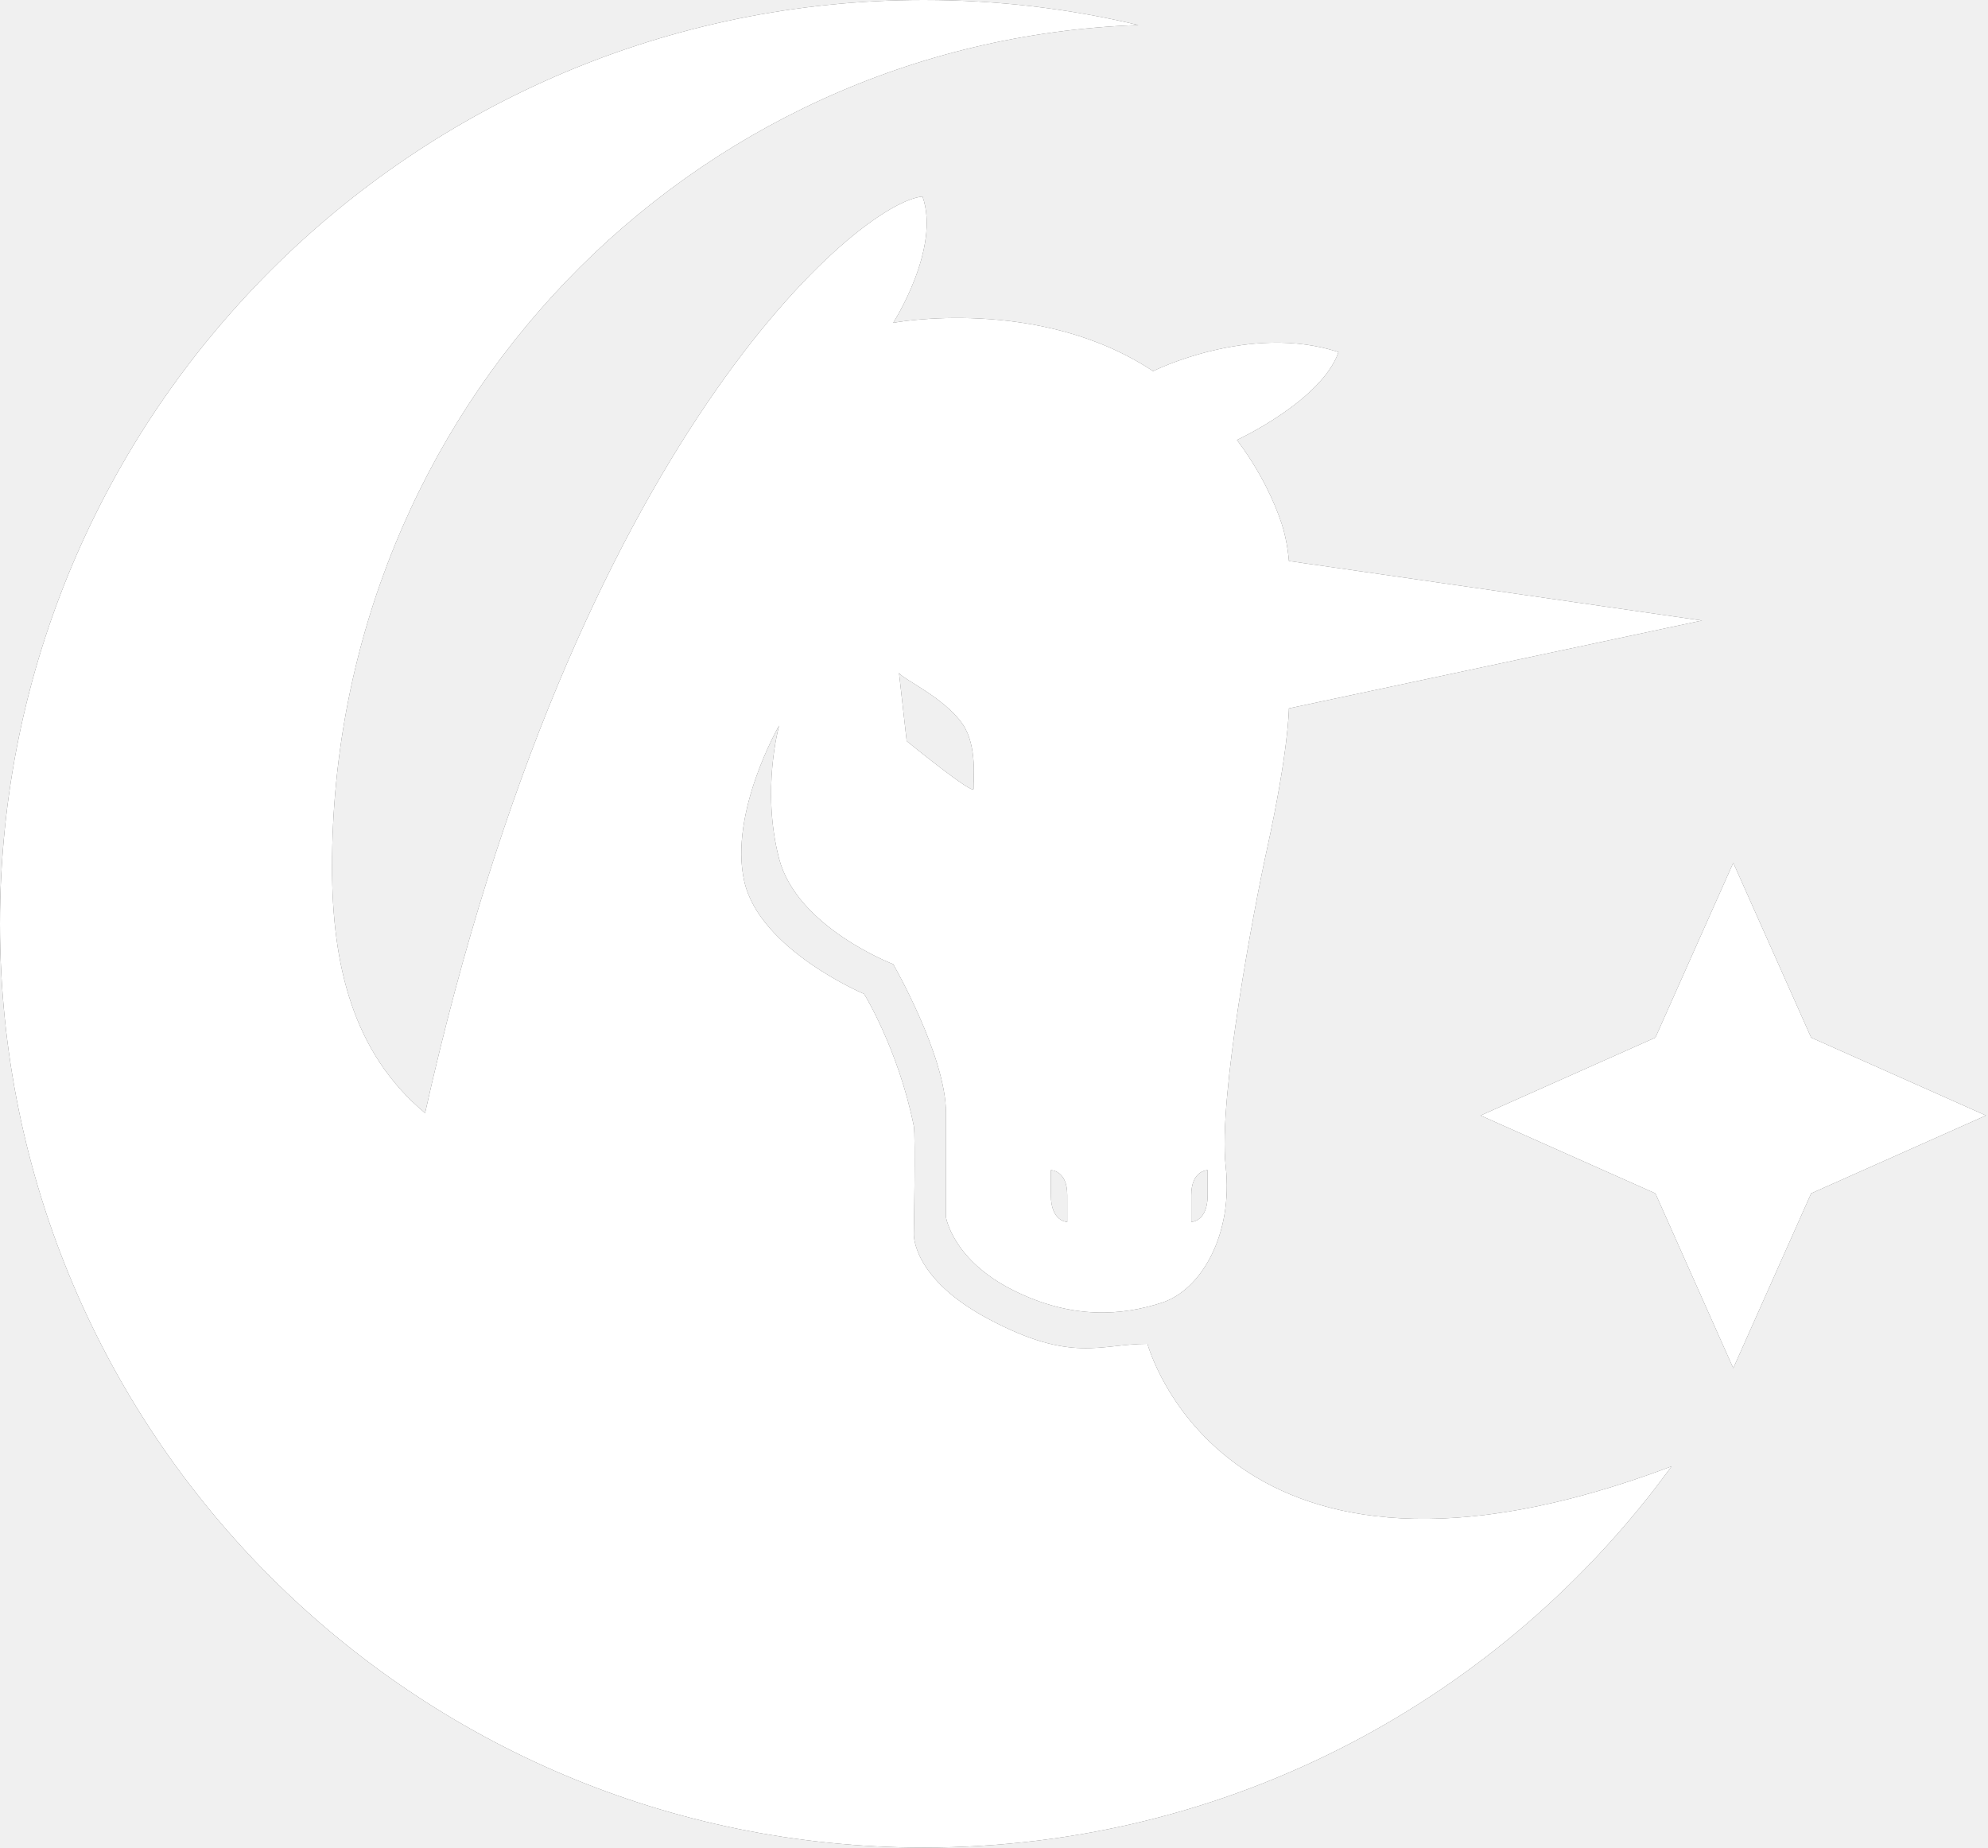
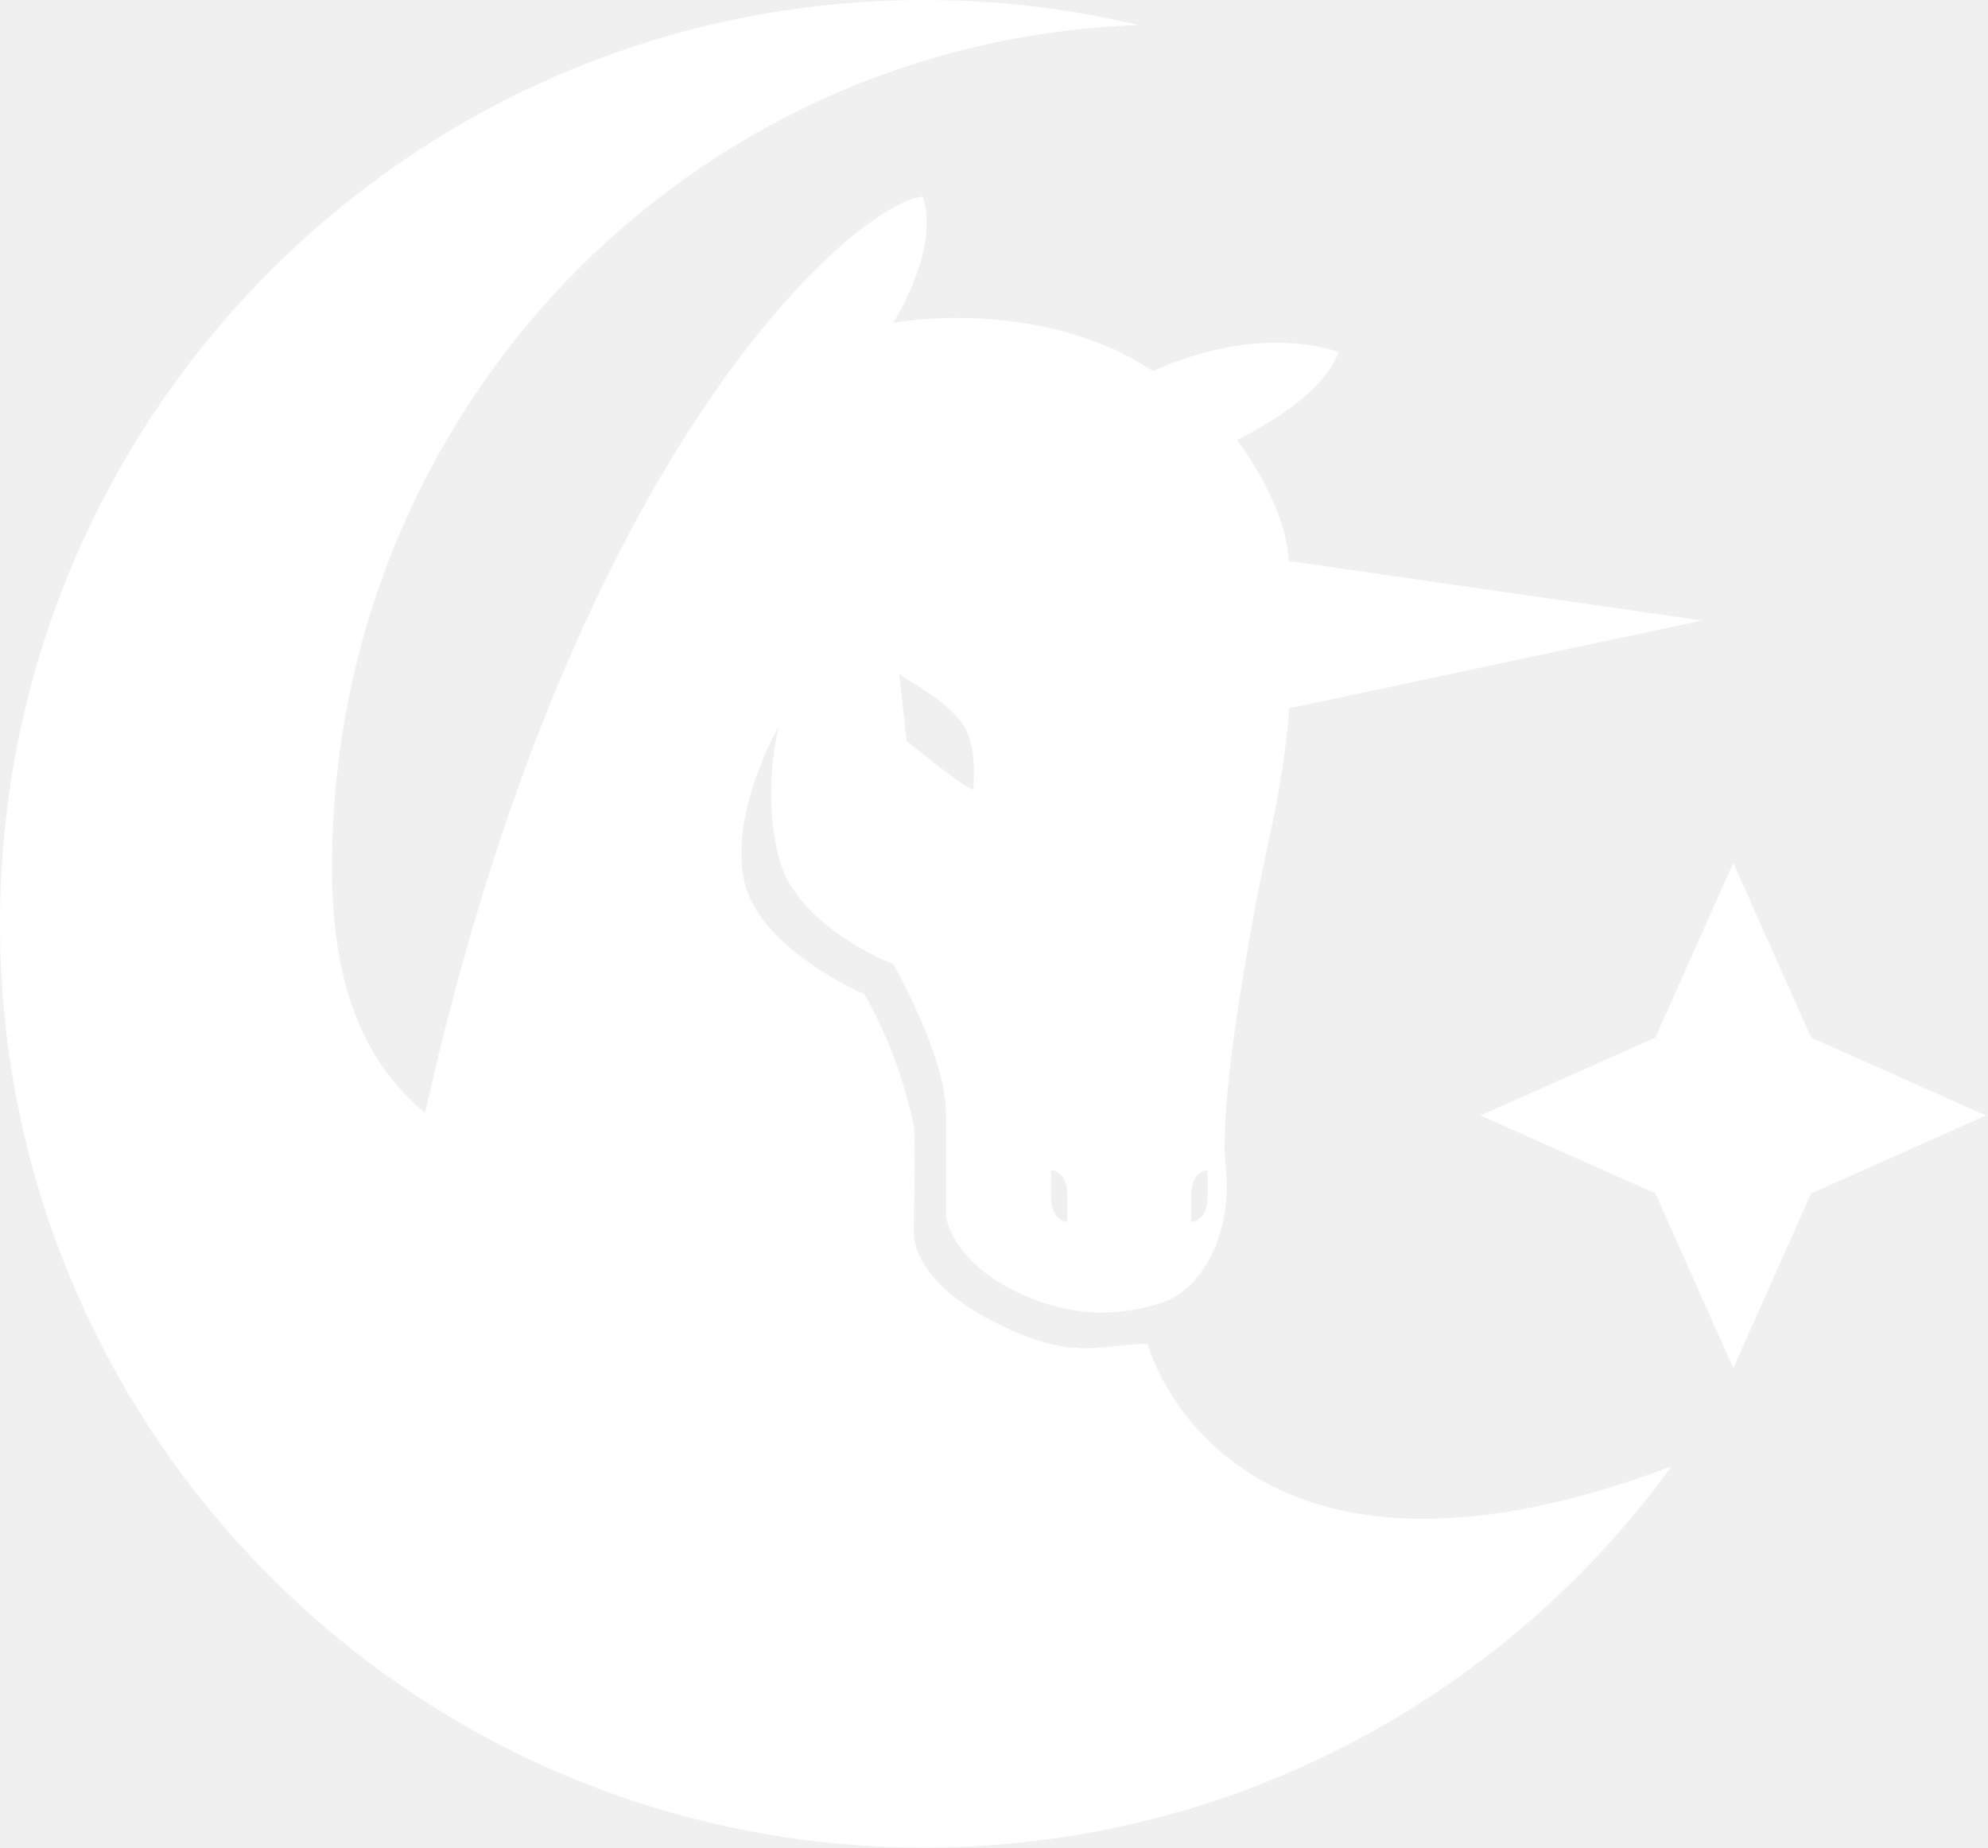
- <svg xmlns="http://www.w3.org/2000/svg" xmlns:xlink="http://www.w3.org/1999/xlink" width="354px" height="329px" viewBox="0 0 354 329" version="1.1">
-   <defs>
-     <path d="M297.646,261.125 C267.743,302.258 219.245,329 164.5,329 C73.649,329 0,255.351 0,164.5 C0,73.649 73.649,0 164.5,0 C177.653,0 190.446,1.544 202.706,4.46 C122.418,7.315 59.128,73.342 59.128,154.364 C59.128,171.697 62.772,187.445 75.693,198.209 C102.546,77.825 153.162,35.933 164.274,35 C167.543,44.255 159.05,57.482 159.05,57.482 C159.05,57.482 184.961,52.587 205.327,66.091 C205.327,66.091 222.465,57.482 238.348,62.695 C235.333,71.372 220.263,78.345 220.263,78.345 C224.628,84.187 226.968,89.5 228.202,93.185 C229.281,96.405 229.514,99.901 229.514,99.901 L303.073,110.497 L229.514,126.144 C229.514,126.144 229.514,133.477 225.54,151.526 C223.386,161.31 216.889,195.481 218.254,207.664 C219.618,219.848 213.877,229.71 206.911,231.969 C199.945,234.228 191.002,235.095 180.321,229.71 C169.641,224.325 168.453,216.773 168.453,216.773 C168.453,216.773 168.453,208.406 168.453,198.209 C168.453,188.012 159.05,171.697 159.05,171.697 C159.05,171.697 141.945,165.17 138.734,152.907 C135.523,140.644 138.734,129.206 138.734,129.206 C138.734,129.206 129.787,144.699 132.528,156.924 C135.269,169.149 153.871,176.991 153.871,176.991 C153.871,176.991 159.966,186.864 162.721,200.523 C163.051,202.155 162.721,219.723 162.721,219.723 C162.721,219.723 162.309,227.569 175.975,234.853 C190.934,242.825 195.874,239.301 204.327,239.301 C204.327,239.301 218.158,291.113 297.646,261.125 Z M294.77,212.51 L263.64,198.64 L294.77,184.77 L308.64,153.64 L322.51,184.77 L353.64,198.64 L322.51,212.51 L308.64,243.64 L294.77,212.51 Z M190.044,217.59 C190.044,217.59 187.128,217.59 187.128,212.811 C187.128,208.032 187.128,208.369 187.128,208.369 C187.128,208.369 190.044,208.369 190.044,212.811 L190.044,217.59 Z M212.128,217.59 C212.128,217.59 215.044,217.59 215.044,212.811 C215.044,208.032 215.044,208.369 215.044,208.369 C215.044,208.369 212.128,208.369 212.128,212.811 L212.128,217.59 Z M171.476,129.046 C174.079,132.948 173.285,139.083 173.361,140.45 C173.433,141.748 161.451,131.962 161.451,131.962 L160.088,119.843 C160.755,120.935 168.306,124.294 171.476,129.046 Z" id="path-1" />
-   </defs>
+ <svg xmlns="http://www.w3.org/2000/svg" width="354px" height="329px" viewBox="0 0 354 329" version="1.1">
+   <defs />
  <g id="Page-1" stroke="none" stroke-width="1" fill="none" fill-rule="evenodd">
-     <g id="Combined-Shape-Copy-9">
-       <use fill="#494949" xlink:href="#path-1" />
-       <use fill="#FFFFFF" xlink:href="#path-1" />
-     </g>
+     <path d="M297.646,261.125 C267.743,302.258 219.245,329 164.5,329 C73.649,329 0,255.351 0,164.5 C0,73.649 73.649,0 164.5,0 C177.653,0 190.446,1.544 202.706,4.46 C122.418,7.315 59.128,73.342 59.128,154.364 C59.128,171.697 62.772,187.445 75.693,198.209 C102.546,77.825 153.162,35.933 164.274,35 C167.543,44.255 159.05,57.482 159.05,57.482 C159.05,57.482 184.961,52.587 205.327,66.091 C205.327,66.091 222.465,57.482 238.348,62.695 C235.333,71.372 220.263,78.345 220.263,78.345 C224.628,84.187 226.968,89.5 228.202,93.185 C229.281,96.405 229.514,99.901 229.514,99.901 L303.073,110.497 L229.514,126.144 C229.514,126.144 229.514,133.477 225.54,151.526 C223.386,161.31 216.889,195.481 218.254,207.664 C219.618,219.848 213.877,229.71 206.911,231.969 C199.945,234.228 191.002,235.095 180.321,229.71 C169.641,224.325 168.453,216.773 168.453,216.773 C168.453,216.773 168.453,208.406 168.453,198.209 C168.453,188.012 159.05,171.697 159.05,171.697 C159.05,171.697 141.945,165.17 138.734,152.907 C135.523,140.644 138.734,129.206 138.734,129.206 C138.734,129.206 129.787,144.699 132.528,156.924 C135.269,169.149 153.871,176.991 153.871,176.991 C153.871,176.991 159.966,186.864 162.721,200.523 C163.051,202.155 162.721,219.723 162.721,219.723 C162.721,219.723 162.309,227.569 175.975,234.853 C190.934,242.825 195.874,239.301 204.327,239.301 C204.327,239.301 218.158,291.113 297.646,261.125 Z M294.77,212.51 L263.64,198.64 L294.77,184.77 L308.64,153.64 L322.51,184.77 L353.64,198.64 L322.51,212.51 L308.64,243.64 L294.77,212.51 Z M190.044,217.59 C190.044,217.59 187.128,217.59 187.128,212.811 C187.128,208.032 187.128,208.369 187.128,208.369 C187.128,208.369 190.044,208.369 190.044,212.811 L190.044,217.59 Z M212.128,217.59 C212.128,217.59 215.044,217.59 215.044,212.811 C215.044,208.032 215.044,208.369 215.044,208.369 C215.044,208.369 212.128,208.369 212.128,212.811 L212.128,217.59 Z M171.476,129.046 C174.079,132.948 173.285,139.083 173.361,140.45 C173.433,141.748 161.451,131.962 161.451,131.962 L160.088,119.843 C160.755,120.935 168.306,124.294 171.476,129.046 Z" id="logo-copy" fill="#FFFFFF" />
  </g>
</svg>
